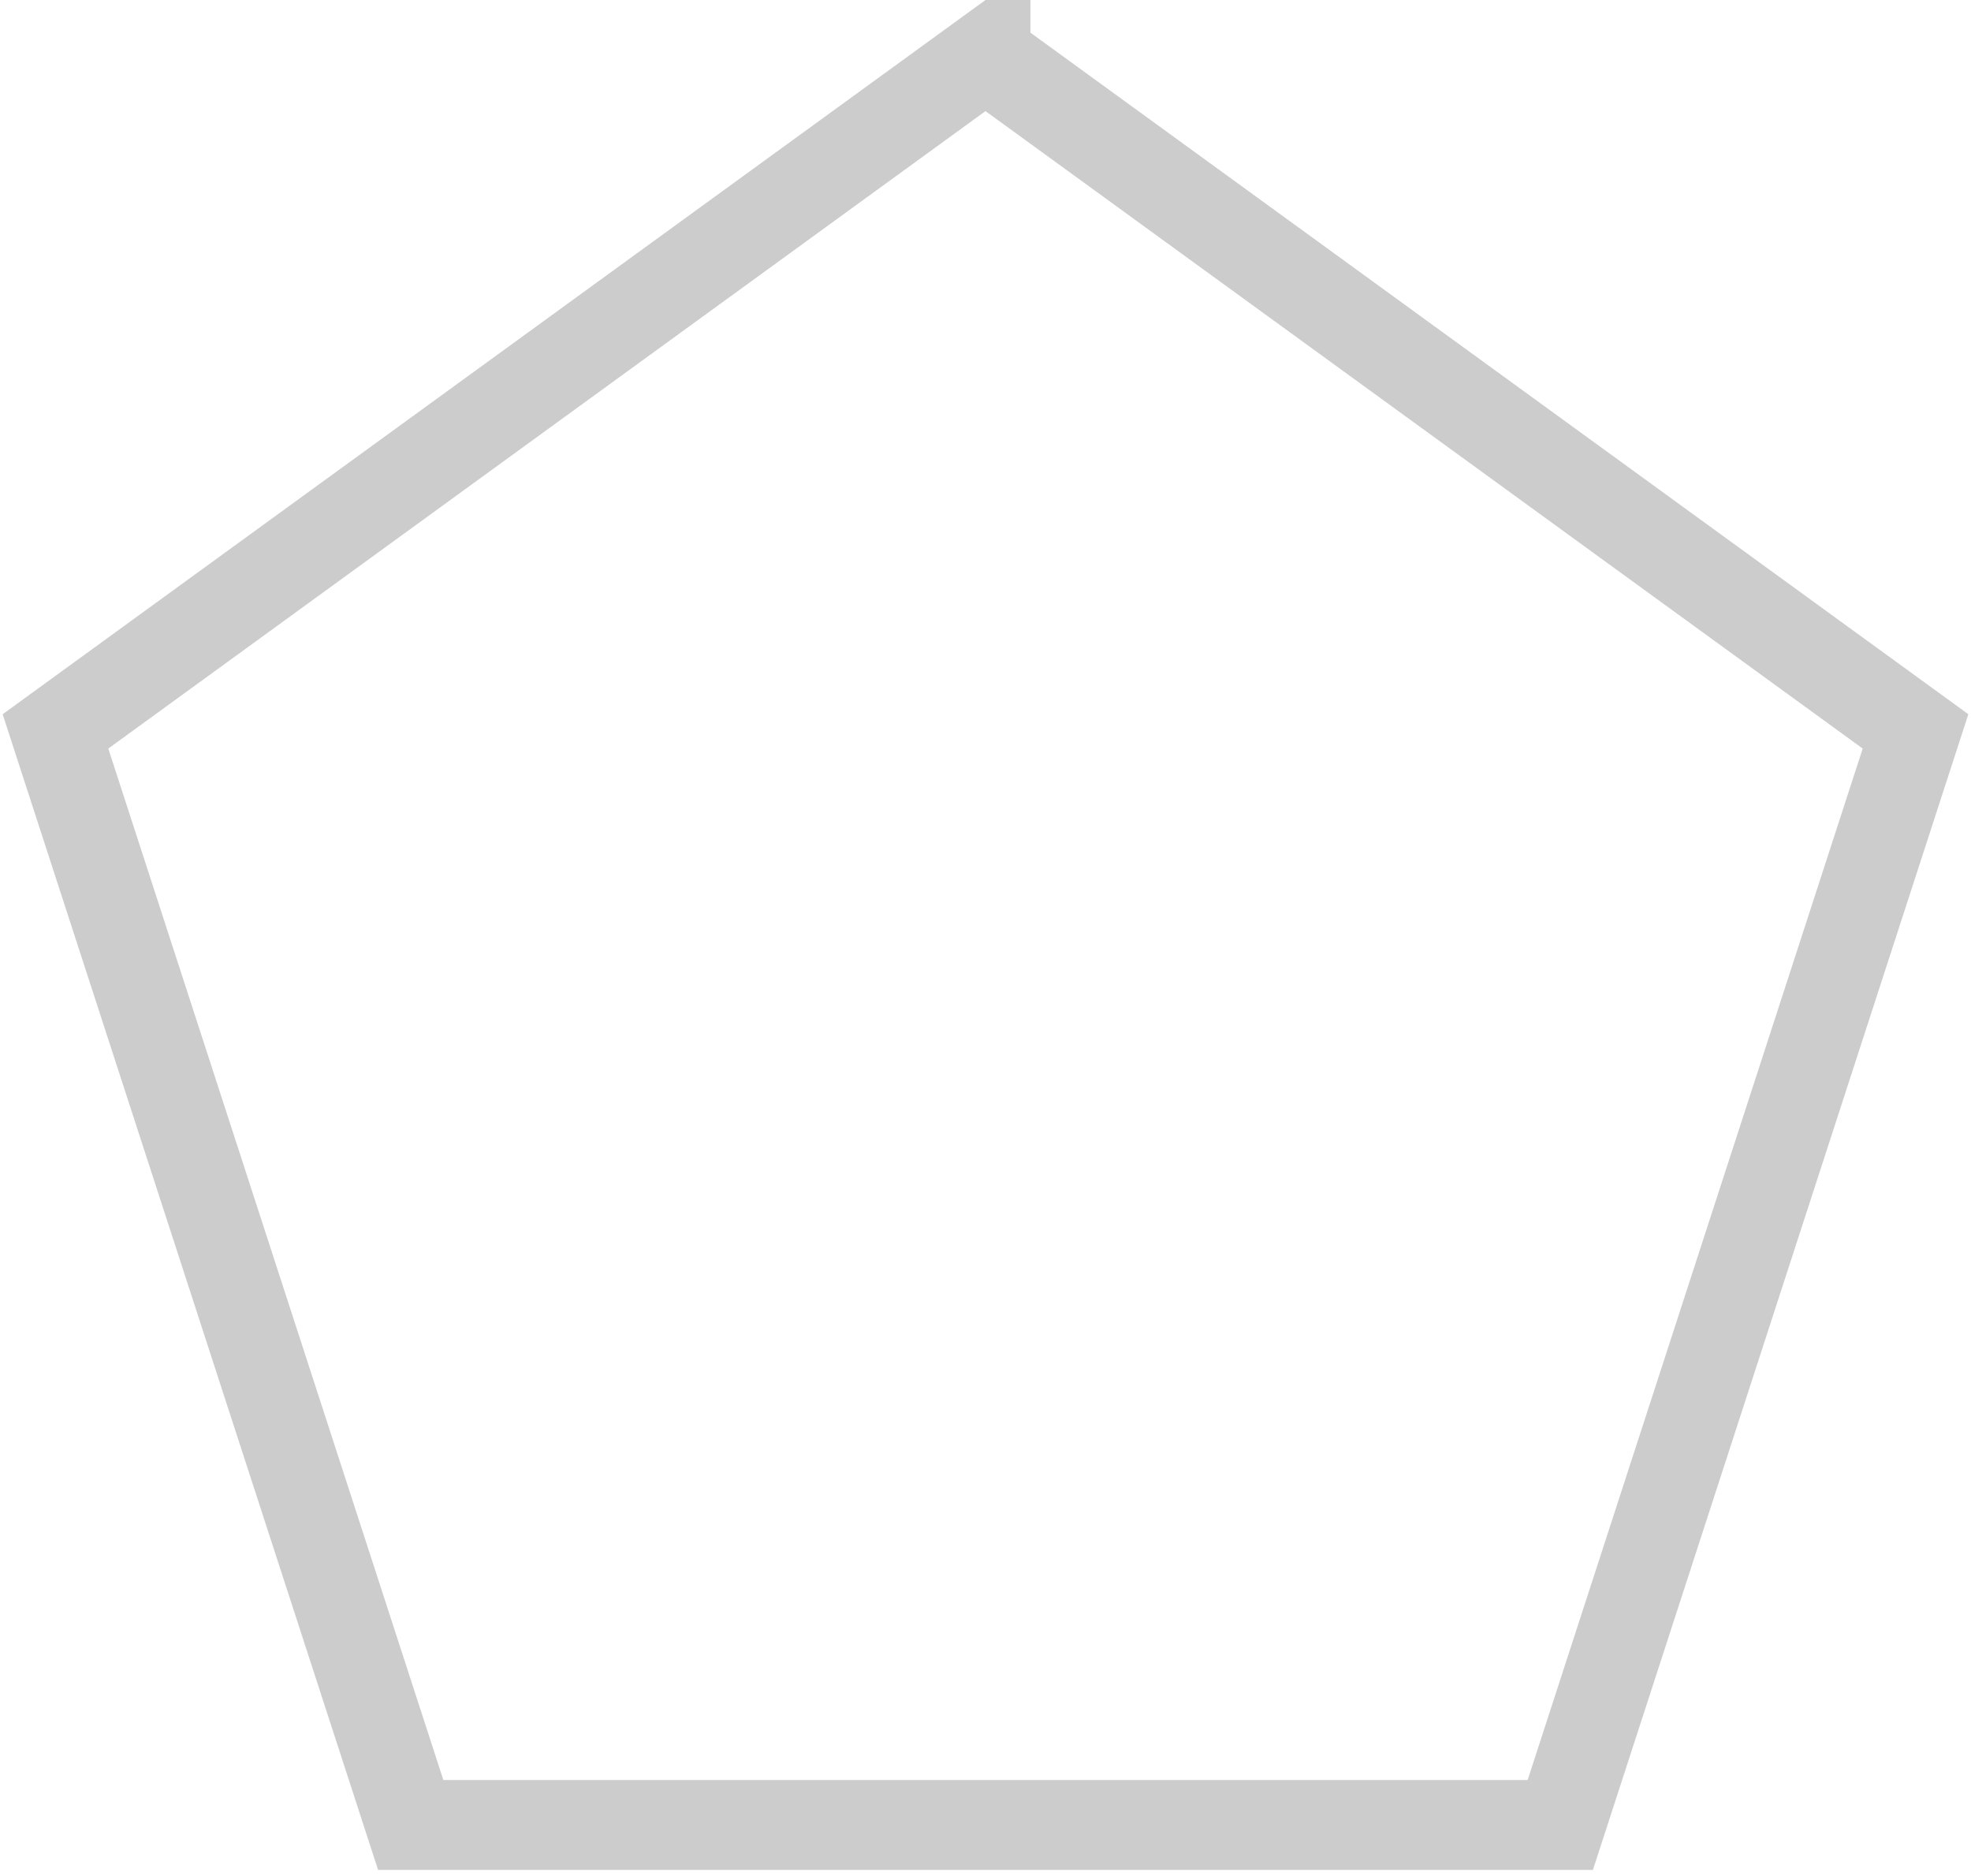
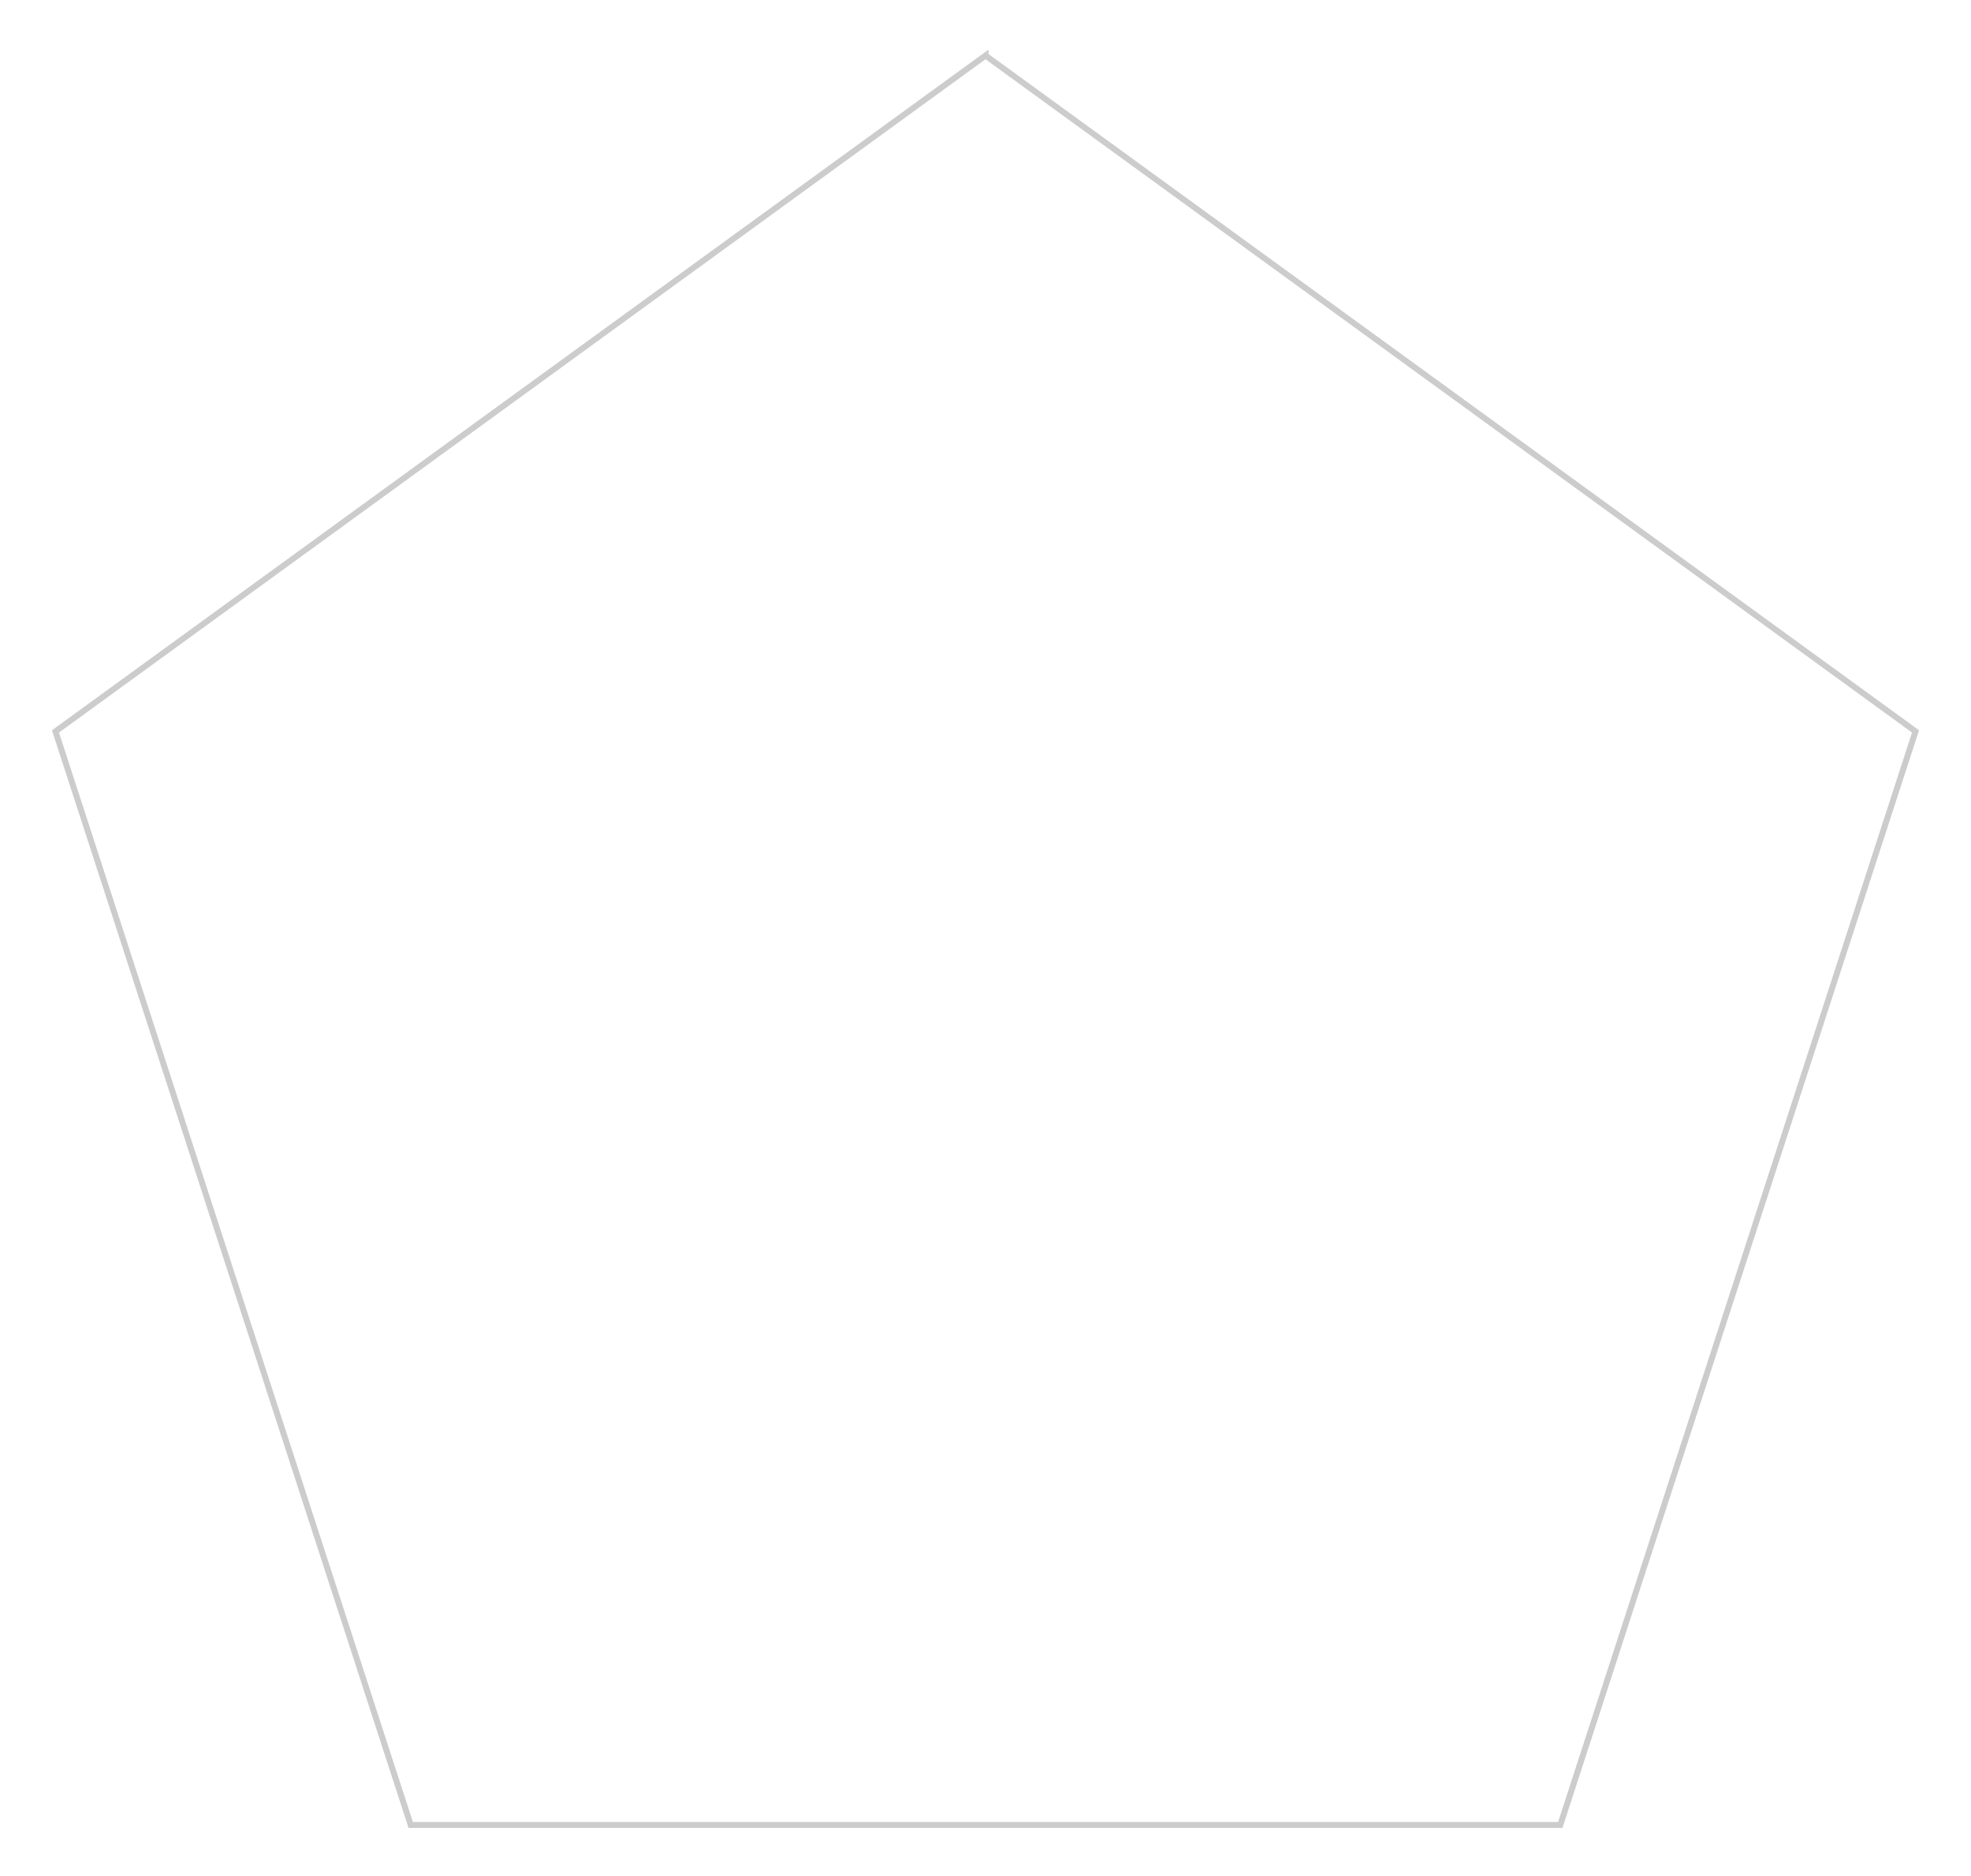
<svg xmlns="http://www.w3.org/2000/svg" width="329" height="313">
-   <path fill="none" stroke="#000" stroke-width="15" d="M164.5 9.27L9.26 122.06l59.296 182.495h191.888L319.74 122.06 164.5 9.271z" opacity=".2" />
+   <path fill="none" stroke="#000" strokeWidth="15" d="M164.5 9.27L9.26 122.06l59.296 182.495h191.888L319.74 122.06 164.5 9.271z" opacity=".2" />
</svg>
